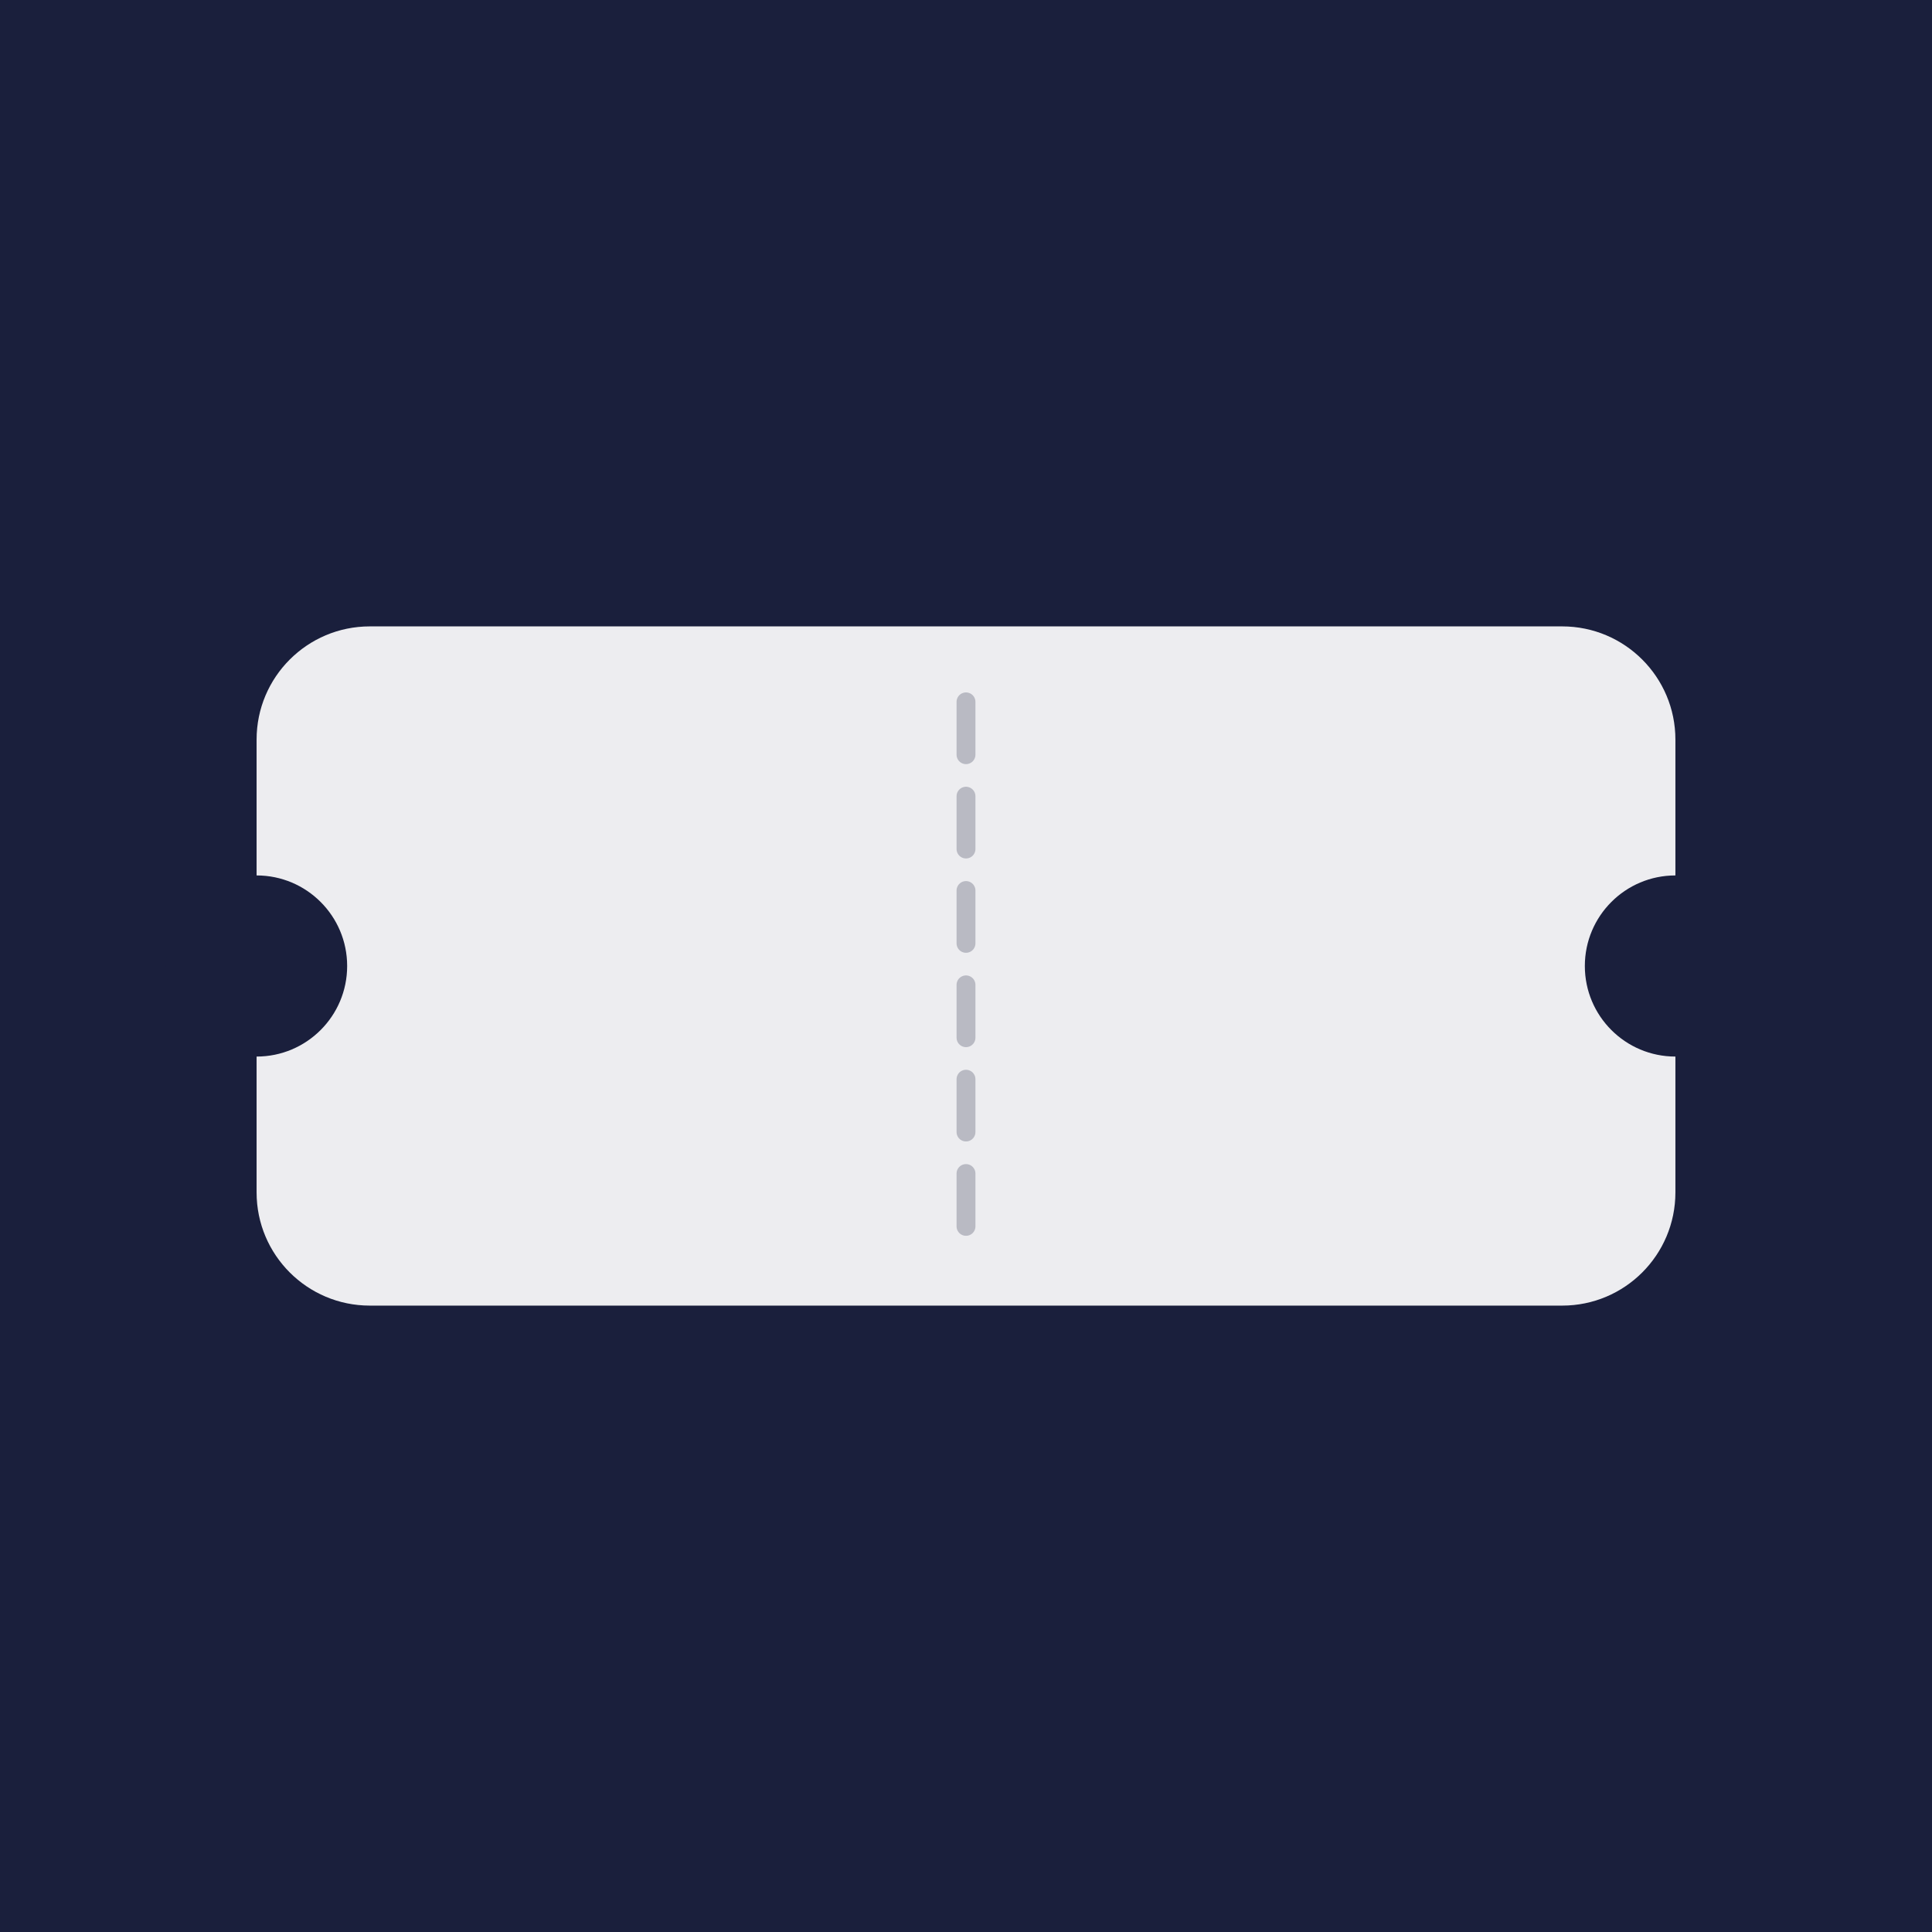
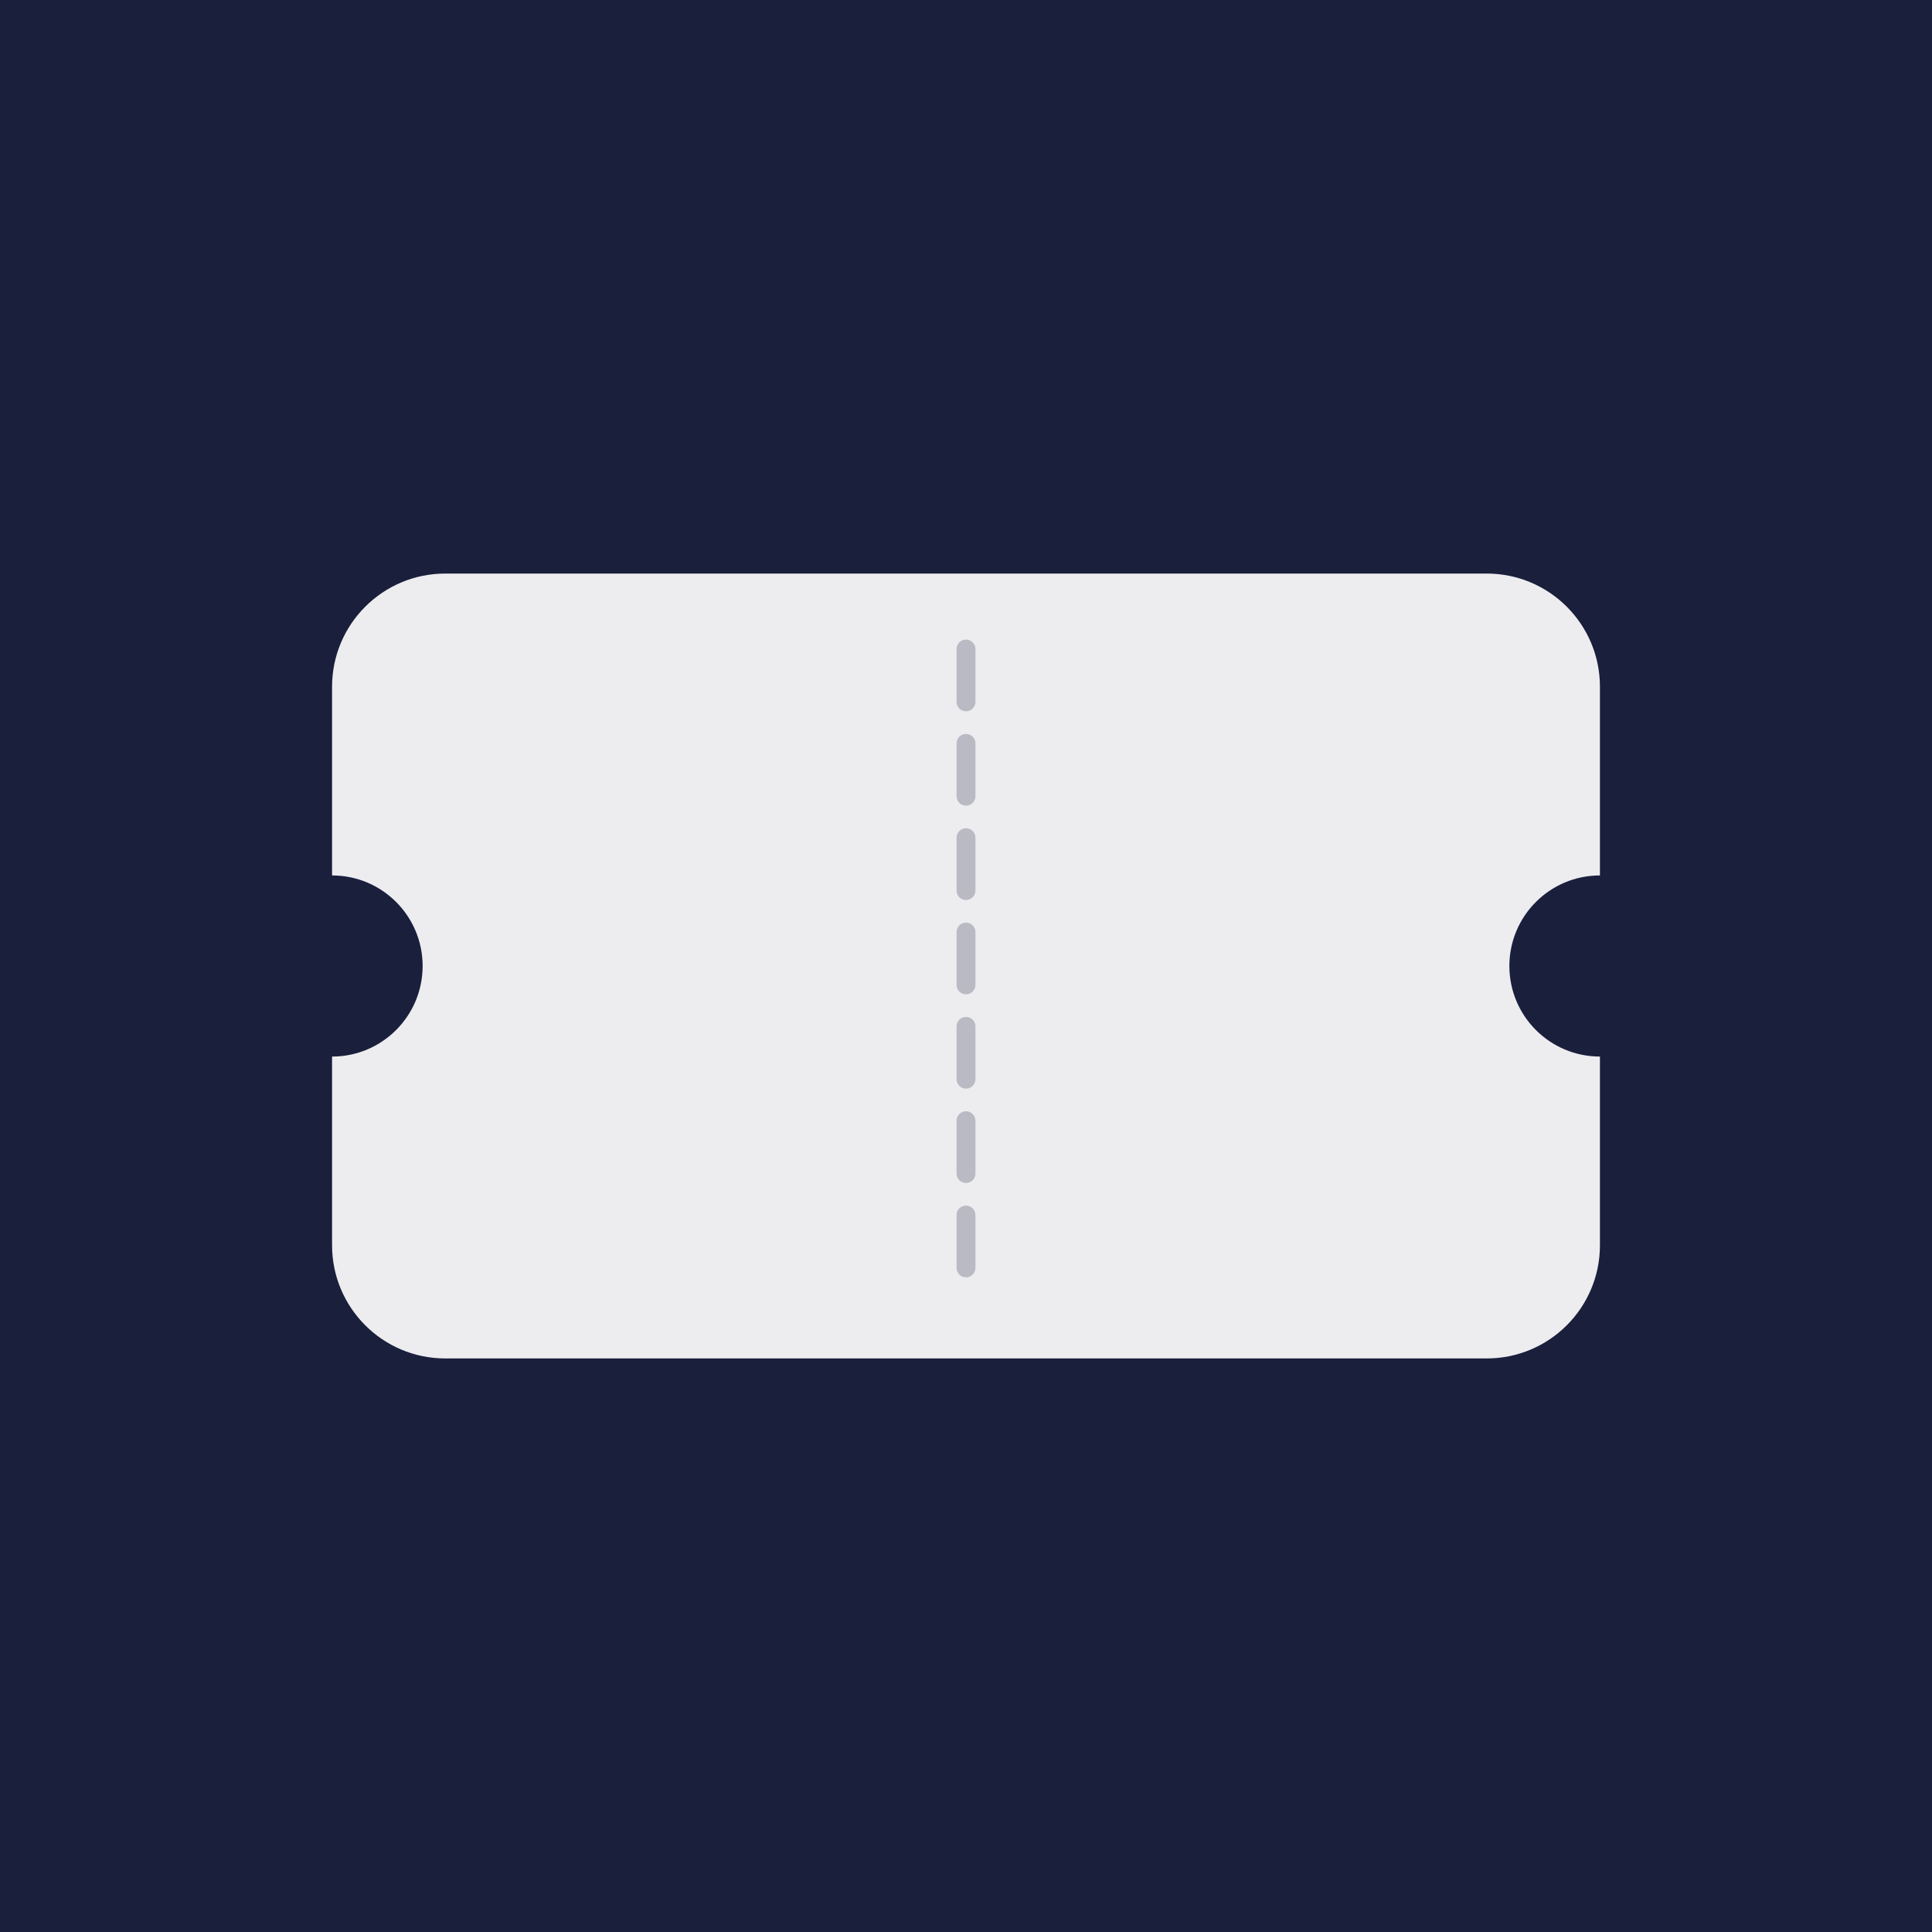
<svg xmlns="http://www.w3.org/2000/svg" viewBox="0 0 512 512">
  <rect width="512" height="512" fill="#1a1f3c" />
-   <rect x="68" y="166" width="376" height="180" rx="30" fill="rgba(255,255,255,0.92)" />
-   <circle cx="68" cy="256" r="24" fill="#1a1f3c" />
-   <circle cx="444" cy="256" r="24" fill="#1a1f3c" />
-   <line x1="256" y1="186" x2="256" y2="334" stroke="#1a1f3c" stroke-width="5" stroke-dasharray="14,11" stroke-linecap="round" opacity="0.25" />
+   <rect x="88" y="152" width="336" height="208" rx="30" fill="rgba(255,255,255,0.92)" />
+   <circle cx="88" cy="256" r="24" fill="#1a1f3c" />
+   <circle cx="424" cy="256" r="24" fill="#1a1f3c" />
+   <line x1="256" y1="172" x2="256" y2="340" stroke="#1a1f3c" stroke-width="5" stroke-dasharray="14,11" stroke-linecap="round" opacity="0.25" />
</svg>
